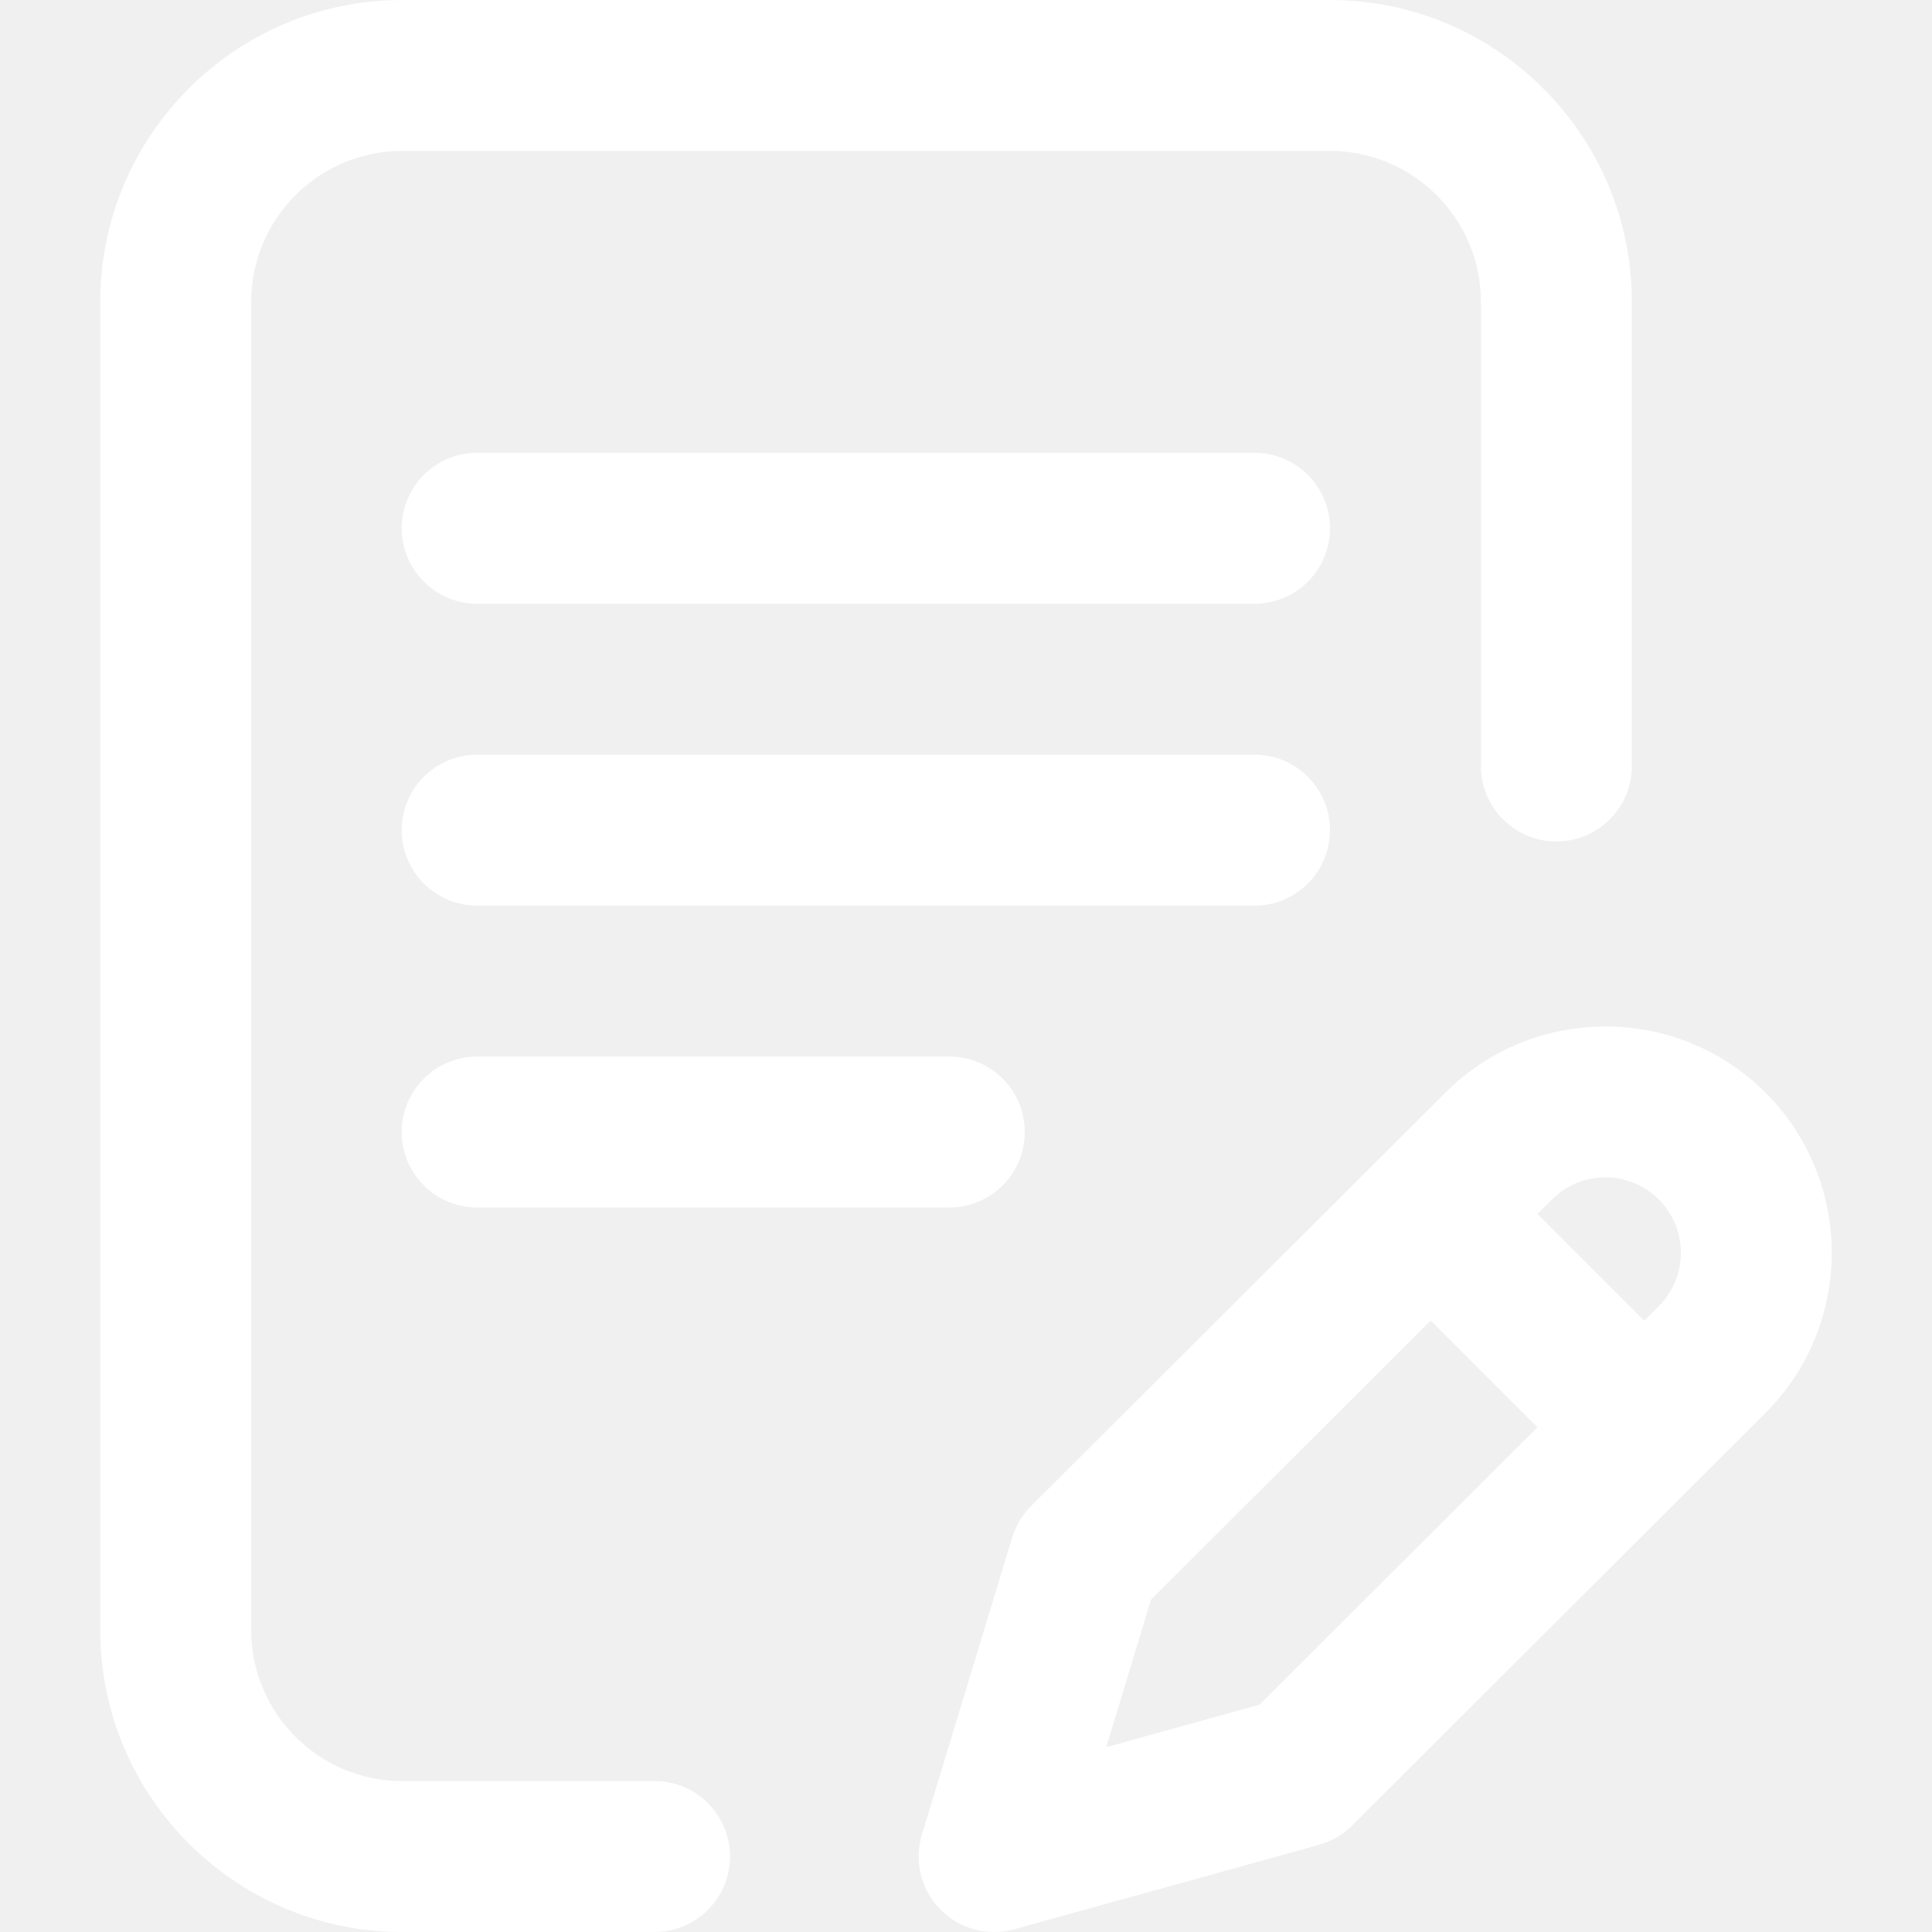
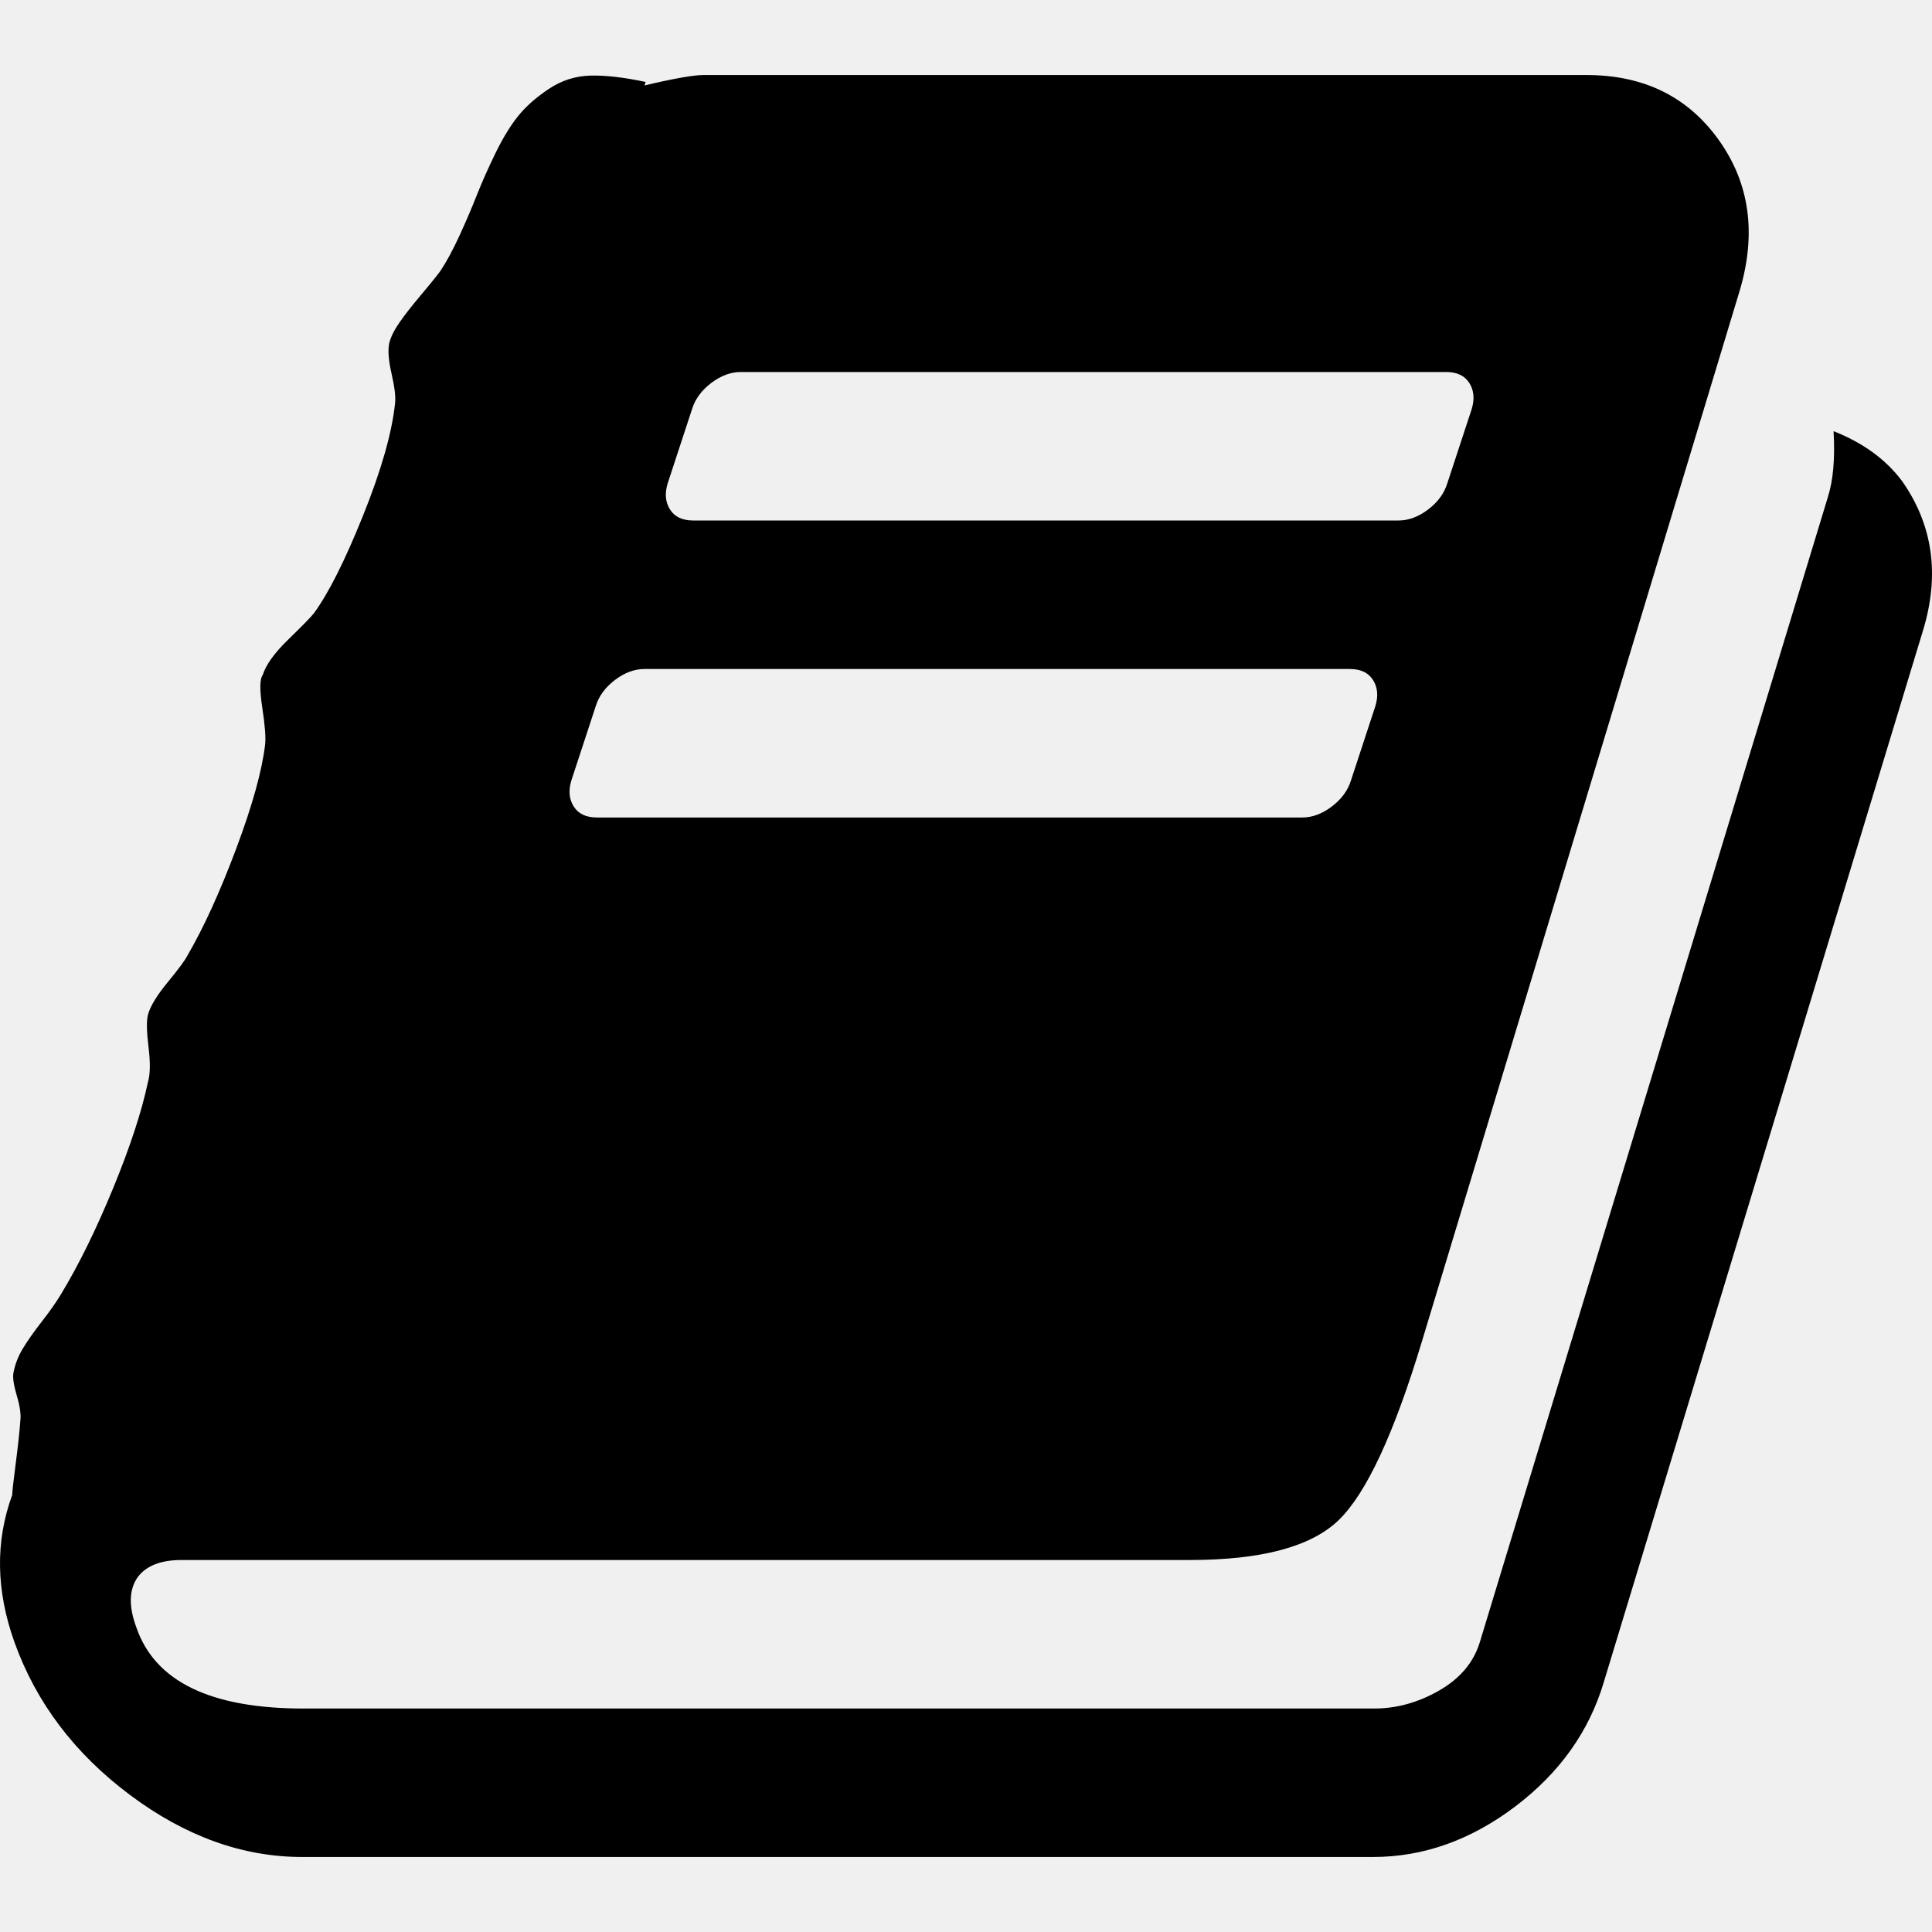
- <svg xmlns="http://www.w3.org/2000/svg" version="1.1" id="Capa_1" x="0px" y="0px" viewBox="0 0 512 512" style="enable-background:new 0 0 512 512;" xml:space="preserve">
-   <g fill="#fff">
-     <g>
-       <g>
-         <path d="M352.459,220c0-11.046-8.954-20-20-20h-206c-11.046,0-20,8.954-20,20s8.954,20,20,20h206     C343.505,240,352.459,231.046,352.459,220z" />
-         <path d="M126.459,280c-11.046,0-20,8.954-20,20c0,11.046,8.954,20,20,20H251.57c11.046,0,20-8.954,20-20c0-11.046-8.954-20-20-20     H126.459z" />
-         <path d="M173.459,472H106.57c-22.056,0-40-17.944-40-40V80c0-22.056,17.944-40,40-40h245.889c22.056,0,40,17.944,40,40v123     c0,11.046,8.954,20,20,20c11.046,0,20-8.954,20-20V80c0-44.112-35.888-80-80-80H106.57c-44.112,0-80,35.888-80,80v352     c0,44.112,35.888,80,80,80h66.889c11.046,0,20-8.954,20-20C193.459,480.954,184.505,472,173.459,472z" />
-         <path d="M467.884,289.572c-23.394-23.394-61.458-23.395-84.837-0.016l-109.803,109.56c-2.332,2.327-4.052,5.193-5.01,8.345     l-23.913,78.725c-2.12,6.98-0.273,14.559,4.821,19.78c3.816,3.911,9,6.034,14.317,6.034c1.779,0,3.575-0.238,5.338-0.727     l80.725-22.361c3.322-0.92,6.35-2.683,8.79-5.119l109.573-109.367C491.279,351.032,491.279,312.968,467.884,289.572z      M333.776,451.768l-40.612,11.25l11.885-39.129l74.089-73.925l28.29,28.29L333.776,451.768z M439.615,346.13l-3.875,3.867     l-28.285-28.285l3.862-3.854c7.798-7.798,20.486-7.798,28.284,0C447.399,325.656,447.399,338.344,439.615,346.13z" />
-         <path d="M332.459,120h-206c-11.046,0-20,8.954-20,20s8.954,20,20,20h206c11.046,0,20-8.954,20-20S343.505,120,332.459,120z" />
-       </g>
-     </g>
+ <svg xmlns="http://www.w3.org/2000/svg" version="1.1" id="Capa_1" x="0px" y="0px" viewBox="0 0 475.452 475.451" style="enable-background:new 0 0 475.452 475.451;" xml:space="preserve">
+   <g>
+     <path d="M468.083,118.385c-3.99-5.33-9.61-9.419-16.854-12.275c0.387,6.665-0.086,12.09-1.42,16.281l-85.65,281.789   c-1.526,4.948-4.859,8.897-9.992,11.848c-5.141,2.953-10.469,4.428-15.989,4.428H74.66c-22.84,0-36.542-6.652-41.112-19.985   c-1.903-5.14-1.807-9.229,0.288-12.275c2.092-2.857,5.708-4.288,10.85-4.288h248.102c17.702,0,29.93-3.285,36.688-9.852   c6.763-6.567,13.565-21.177,20.413-43.824l78.228-258.669c4.186-14.084,2.474-26.457-5.141-37.113s-18.462-15.987-32.548-15.987   H173.163c-2.474,0-7.329,0.854-14.562,2.568l0.284-0.859c-5.33-1.14-9.851-1.662-13.562-1.571   c-3.71,0.099-7.137,1.192-10.277,3.289c-3.14,2.094-5.664,4.328-7.566,6.706c-1.903,2.38-3.761,5.426-5.568,9.136   c-1.805,3.715-3.33,7.142-4.567,10.282c-1.237,3.14-2.666,6.473-4.281,9.998c-1.62,3.521-3.186,6.423-4.71,8.706   c-1.143,1.523-2.758,3.521-4.854,5.996c-2.091,2.474-3.805,4.664-5.137,6.567c-1.331,1.903-2.19,3.616-2.568,5.14   c-0.378,1.711-0.19,4.233,0.571,7.566c0.76,3.328,1.047,5.753,0.854,7.277c-0.76,7.232-3.378,16.414-7.849,27.552   c-4.471,11.136-8.52,19.18-12.135,24.126c-0.761,0.95-2.853,3.092-6.28,6.424c-3.427,3.33-5.52,6.23-6.279,8.704   c-0.762,0.951-0.81,3.617-0.144,7.994c0.666,4.38,0.907,7.423,0.715,9.136c-0.765,6.473-3.14,15.037-7.139,25.697   c-3.999,10.657-7.994,19.414-11.993,26.265c-0.569,1.141-2.185,3.328-4.853,6.567c-2.662,3.237-4.283,5.902-4.853,7.99   c-0.38,1.523-0.33,4.188,0.144,7.994c0.473,3.806,0.426,6.66-0.144,8.562c-1.521,7.228-4.377,15.94-8.565,26.125   c-4.187,10.178-8.47,18.896-12.851,26.121c-1.138,1.906-2.712,4.145-4.708,6.711c-1.999,2.566-3.568,4.805-4.711,6.707   c-1.141,1.903-1.903,3.901-2.284,5.996c-0.19,1.143,0.098,2.998,0.859,5.571c0.76,2.566,1.047,4.612,0.854,6.14   c-0.192,2.662-0.57,6.187-1.141,10.567c-0.572,4.373-0.859,6.939-0.859,7.699c-4.187,11.424-3.999,23.511,0.572,36.269   c5.33,14.838,14.797,27.36,28.406,37.541c13.61,10.185,27.74,15.27,42.398,15.27h263.521c12.367,0,24.026-4.141,34.971-12.416   c10.944-8.281,18.227-18.507,21.837-30.696l78.511-258.662C477.412,141.51,475.701,129.234,468.083,118.385z M164.31,118.956   l5.997-18.274c0.76-2.474,2.329-4.615,4.709-6.423c2.38-1.805,4.808-2.712,7.282-2.712h173.589c2.663,0,4.565,0.903,5.708,2.712   c1.14,1.809,1.335,3.949,0.575,6.423l-6.002,18.274c-0.764,2.475-2.327,4.611-4.713,6.424c-2.382,1.805-4.805,2.708-7.278,2.708   H170.593c-2.666,0-4.568-0.9-5.711-2.708C163.74,123.567,163.55,121.431,164.31,118.956z M140.615,192.045l5.996-18.271   c0.76-2.474,2.331-4.615,4.709-6.423c2.38-1.809,4.805-2.712,7.282-2.712h173.583c2.666,0,4.572,0.9,5.712,2.712   c1.14,1.809,1.331,3.949,0.568,6.423l-5.996,18.271c-0.759,2.474-2.33,4.617-4.708,6.423c-2.383,1.809-4.805,2.712-7.283,2.712   H146.895c-2.664,0-4.567-0.9-5.708-2.712C140.043,196.662,139.854,194.519,140.615,192.045z" />
  </g>
+   <g>
+ </g>
+   <g>
+ </g>
+   <g>
+ </g>
+   <g>
+ </g>
+   <g>
+ </g>
+   <g>
+ </g>
+   <g>
+ </g>
+   <g>
+ </g>
+   <g>
+ </g>
+   <g>
+ </g>
+   <g>
+ </g>
+   <g>
+ </g>
+   <g>
+ </g>
+   <g>
+ </g>
+   <g>
+ </g>
</svg>
